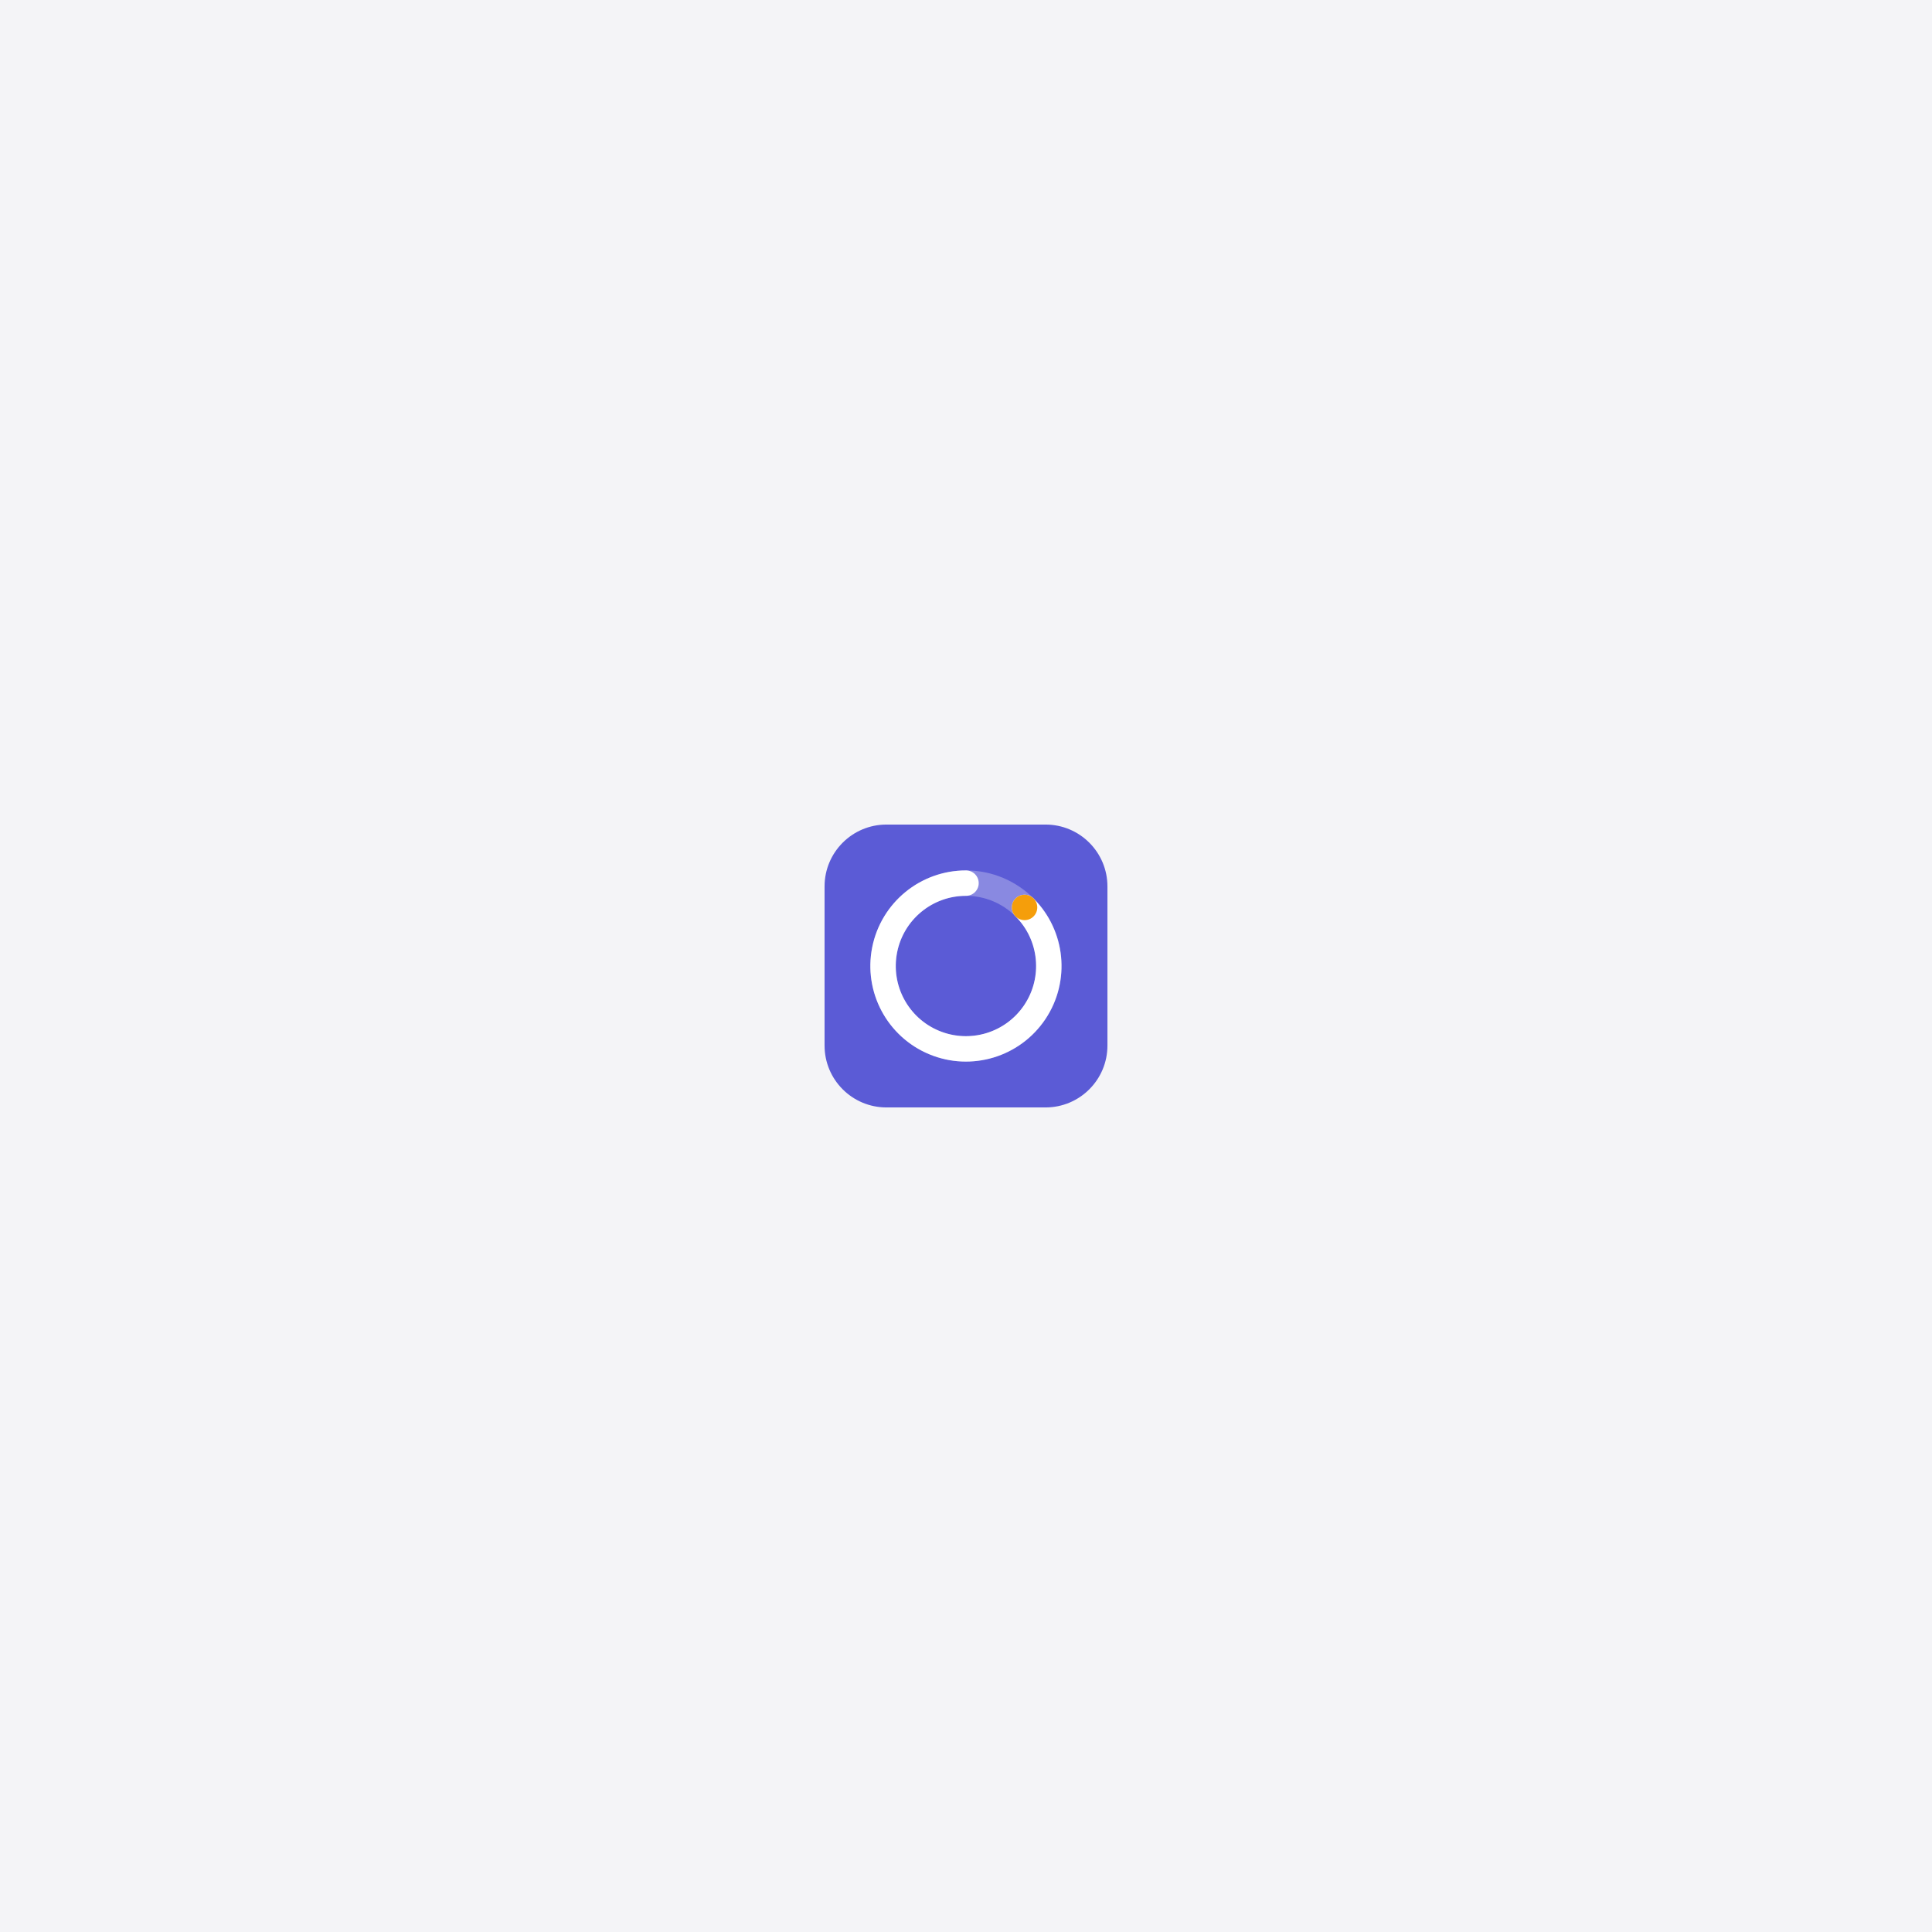
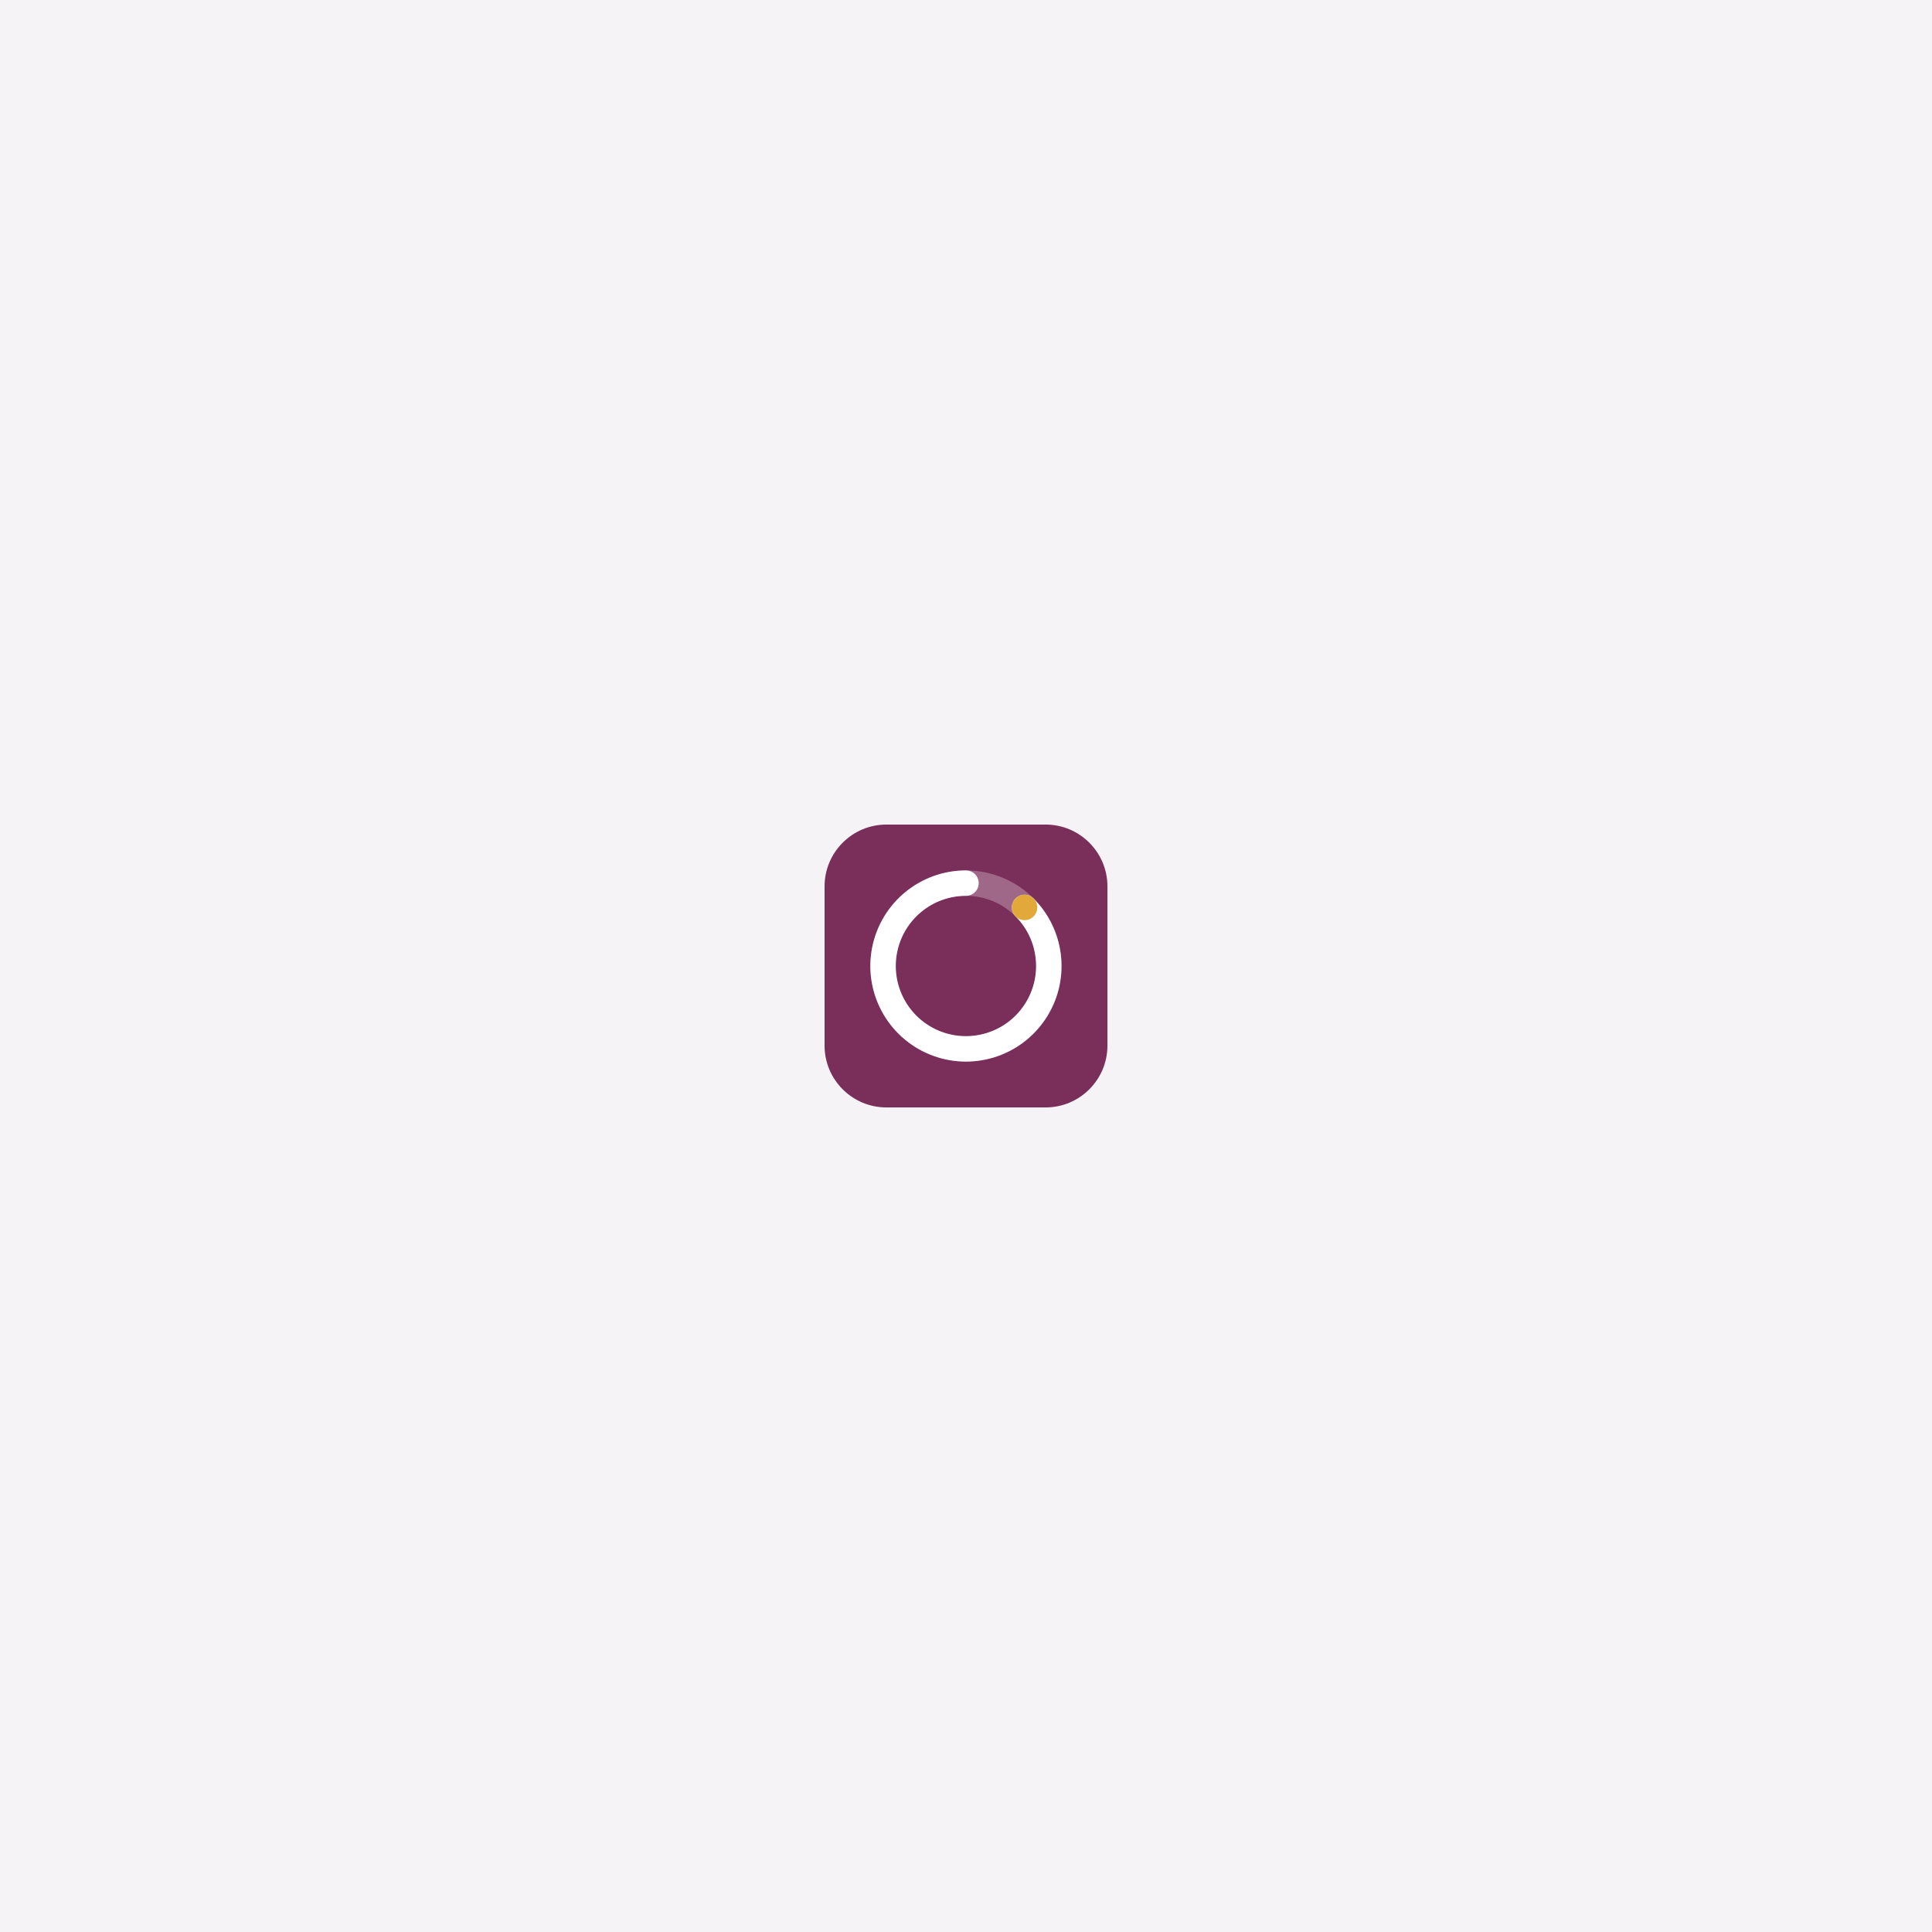
<svg xmlns="http://www.w3.org/2000/svg" viewBox="0 0 2732 2732" width="2732" height="2732">
-   <rect width="2732" height="2732" fill="#f4f4f7" />
+   <rect width="2732" height="2732" fill="#f5f3f5" />
  <g transform="translate(1166 1166) scale(0.390625)">
-     <rect width="1024" height="1024" rx="224" fill="#5b5bd6" />
+     <rect width="1024" height="1024" rx="224" fill="#7a2e5a" />
    <circle cx="512" cy="512" r="300" fill="none" stroke="rgba(255,255,255,0.28)" stroke-width="92" />
    <path d="M 512 212 A 300 300 0 1 0 724 300" fill="none" stroke="#ffffff" stroke-width="92" stroke-linecap="round" />
-     <circle cx="724" cy="300" r="46" fill="#f59e0b" />
+     <circle cx="724" cy="300" r="46" fill="#e2a93a" />
  </g>
</svg>
